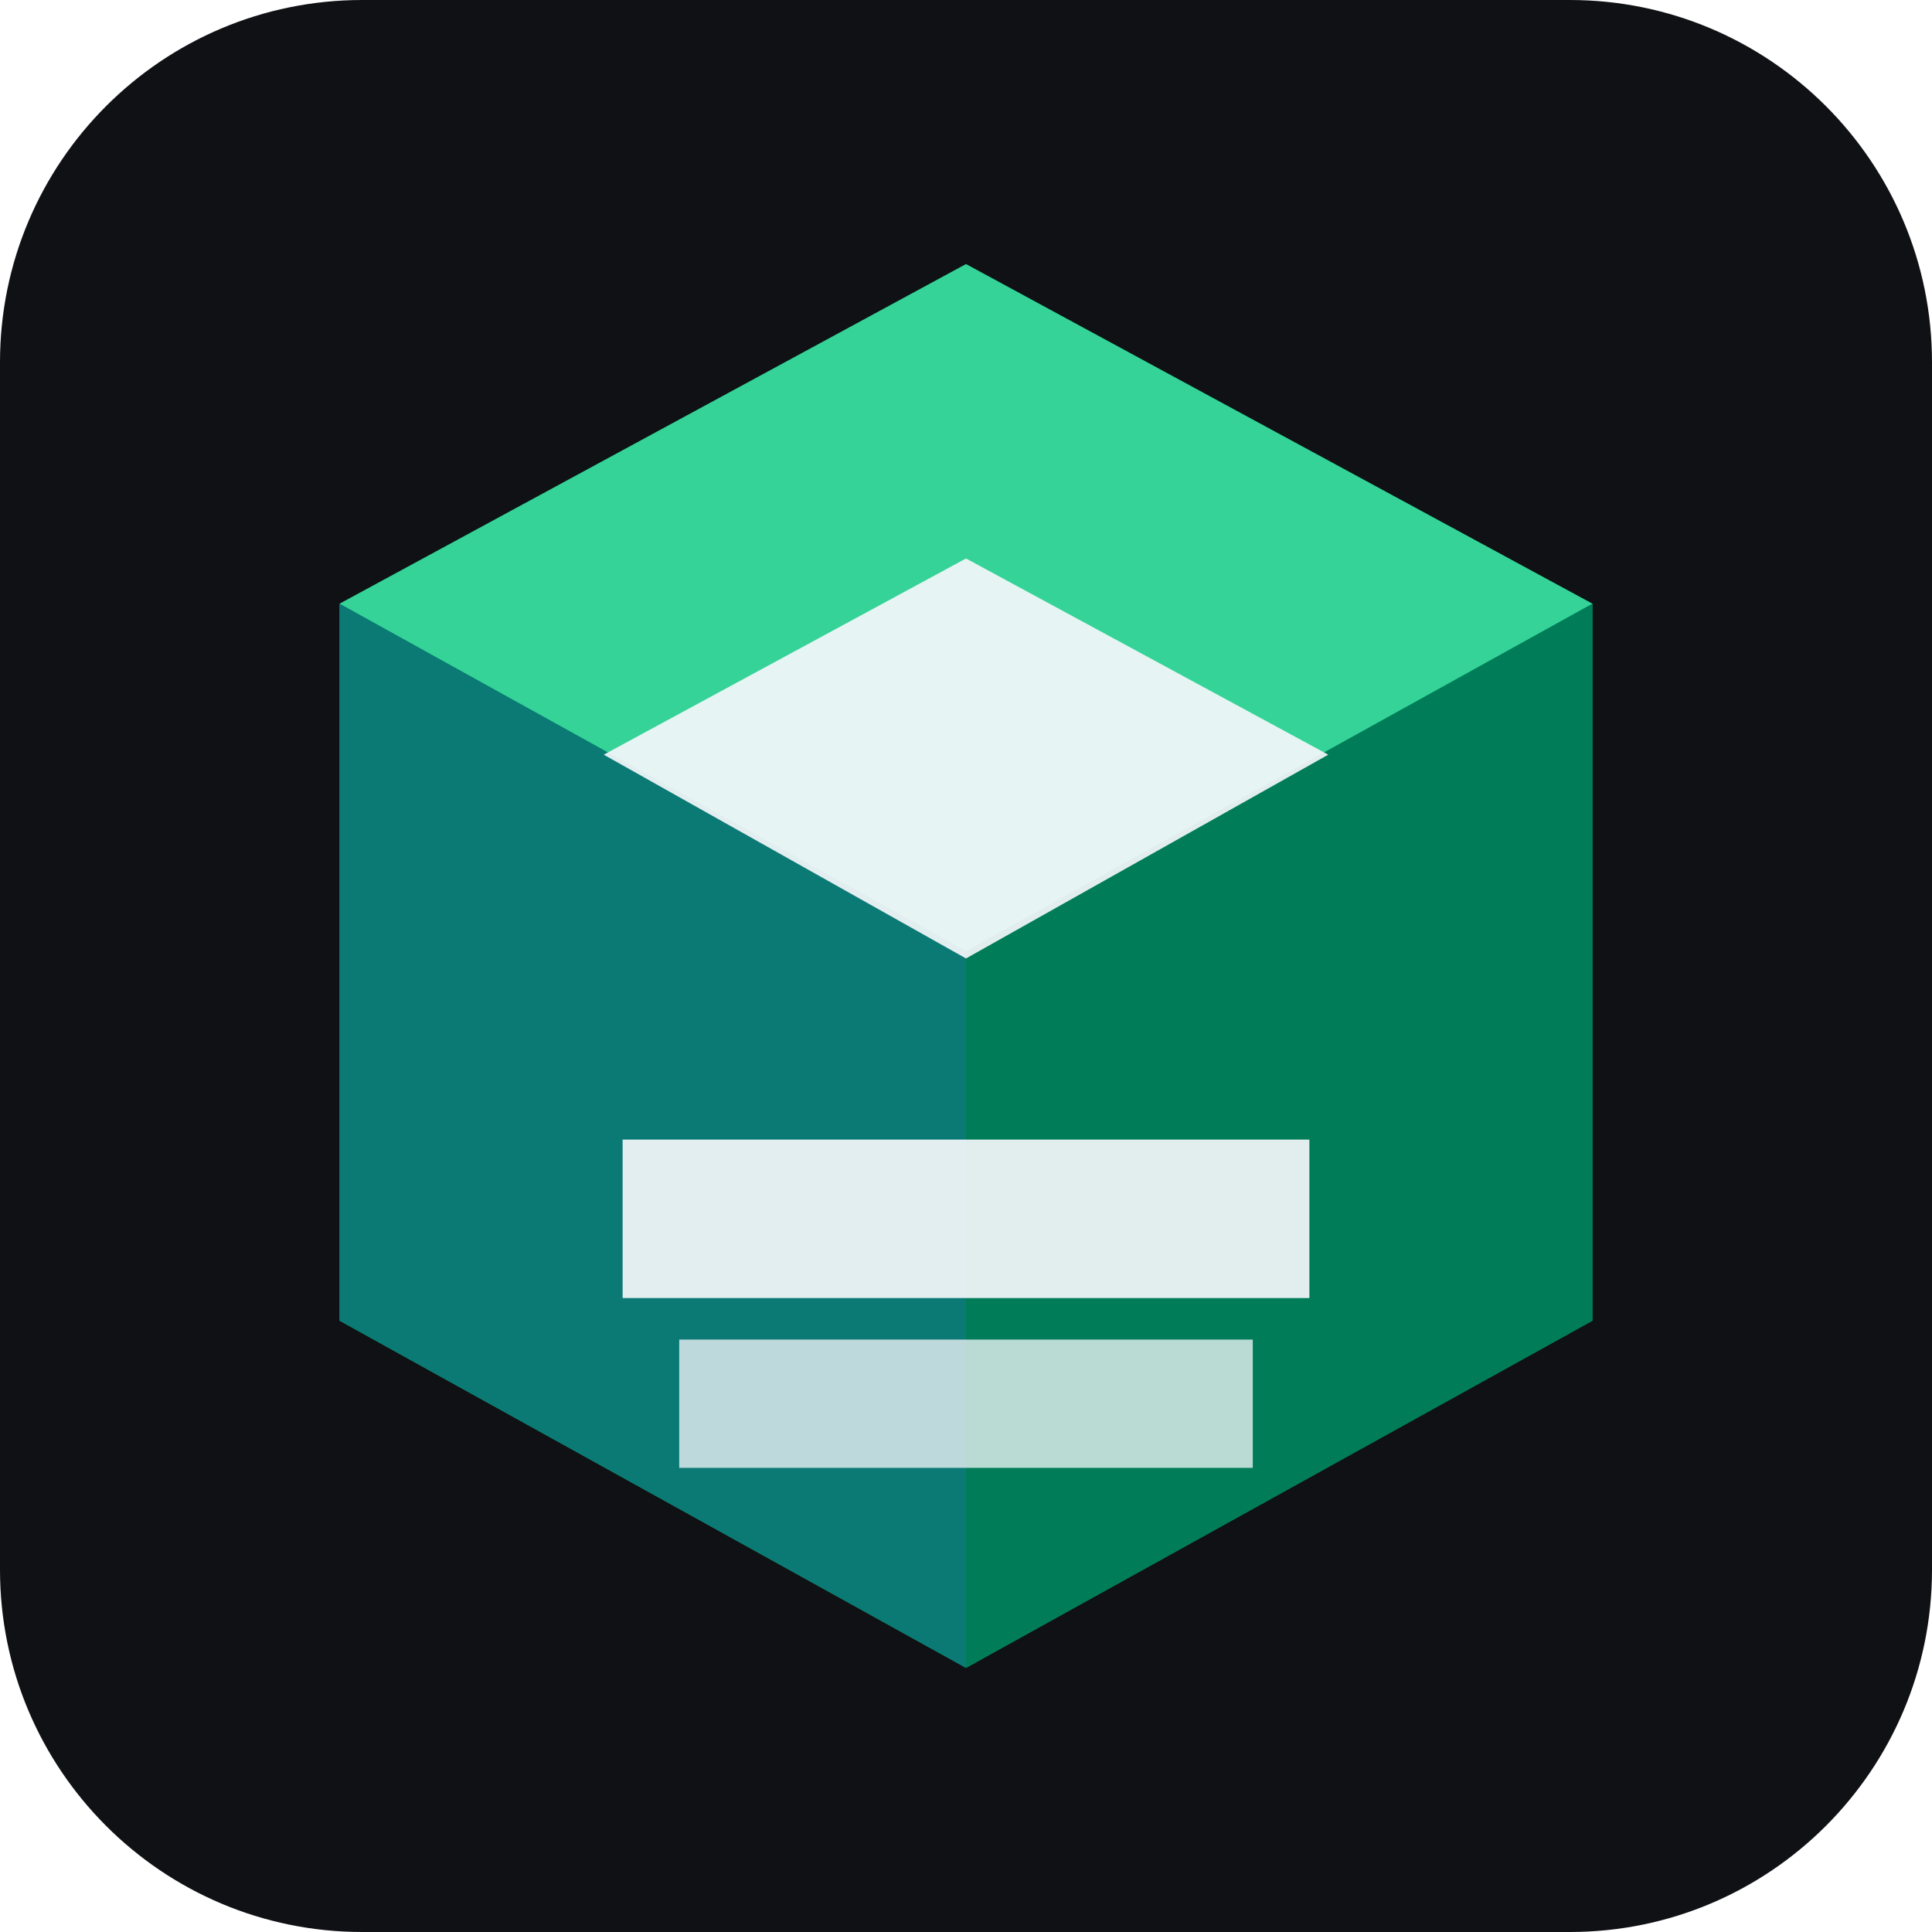
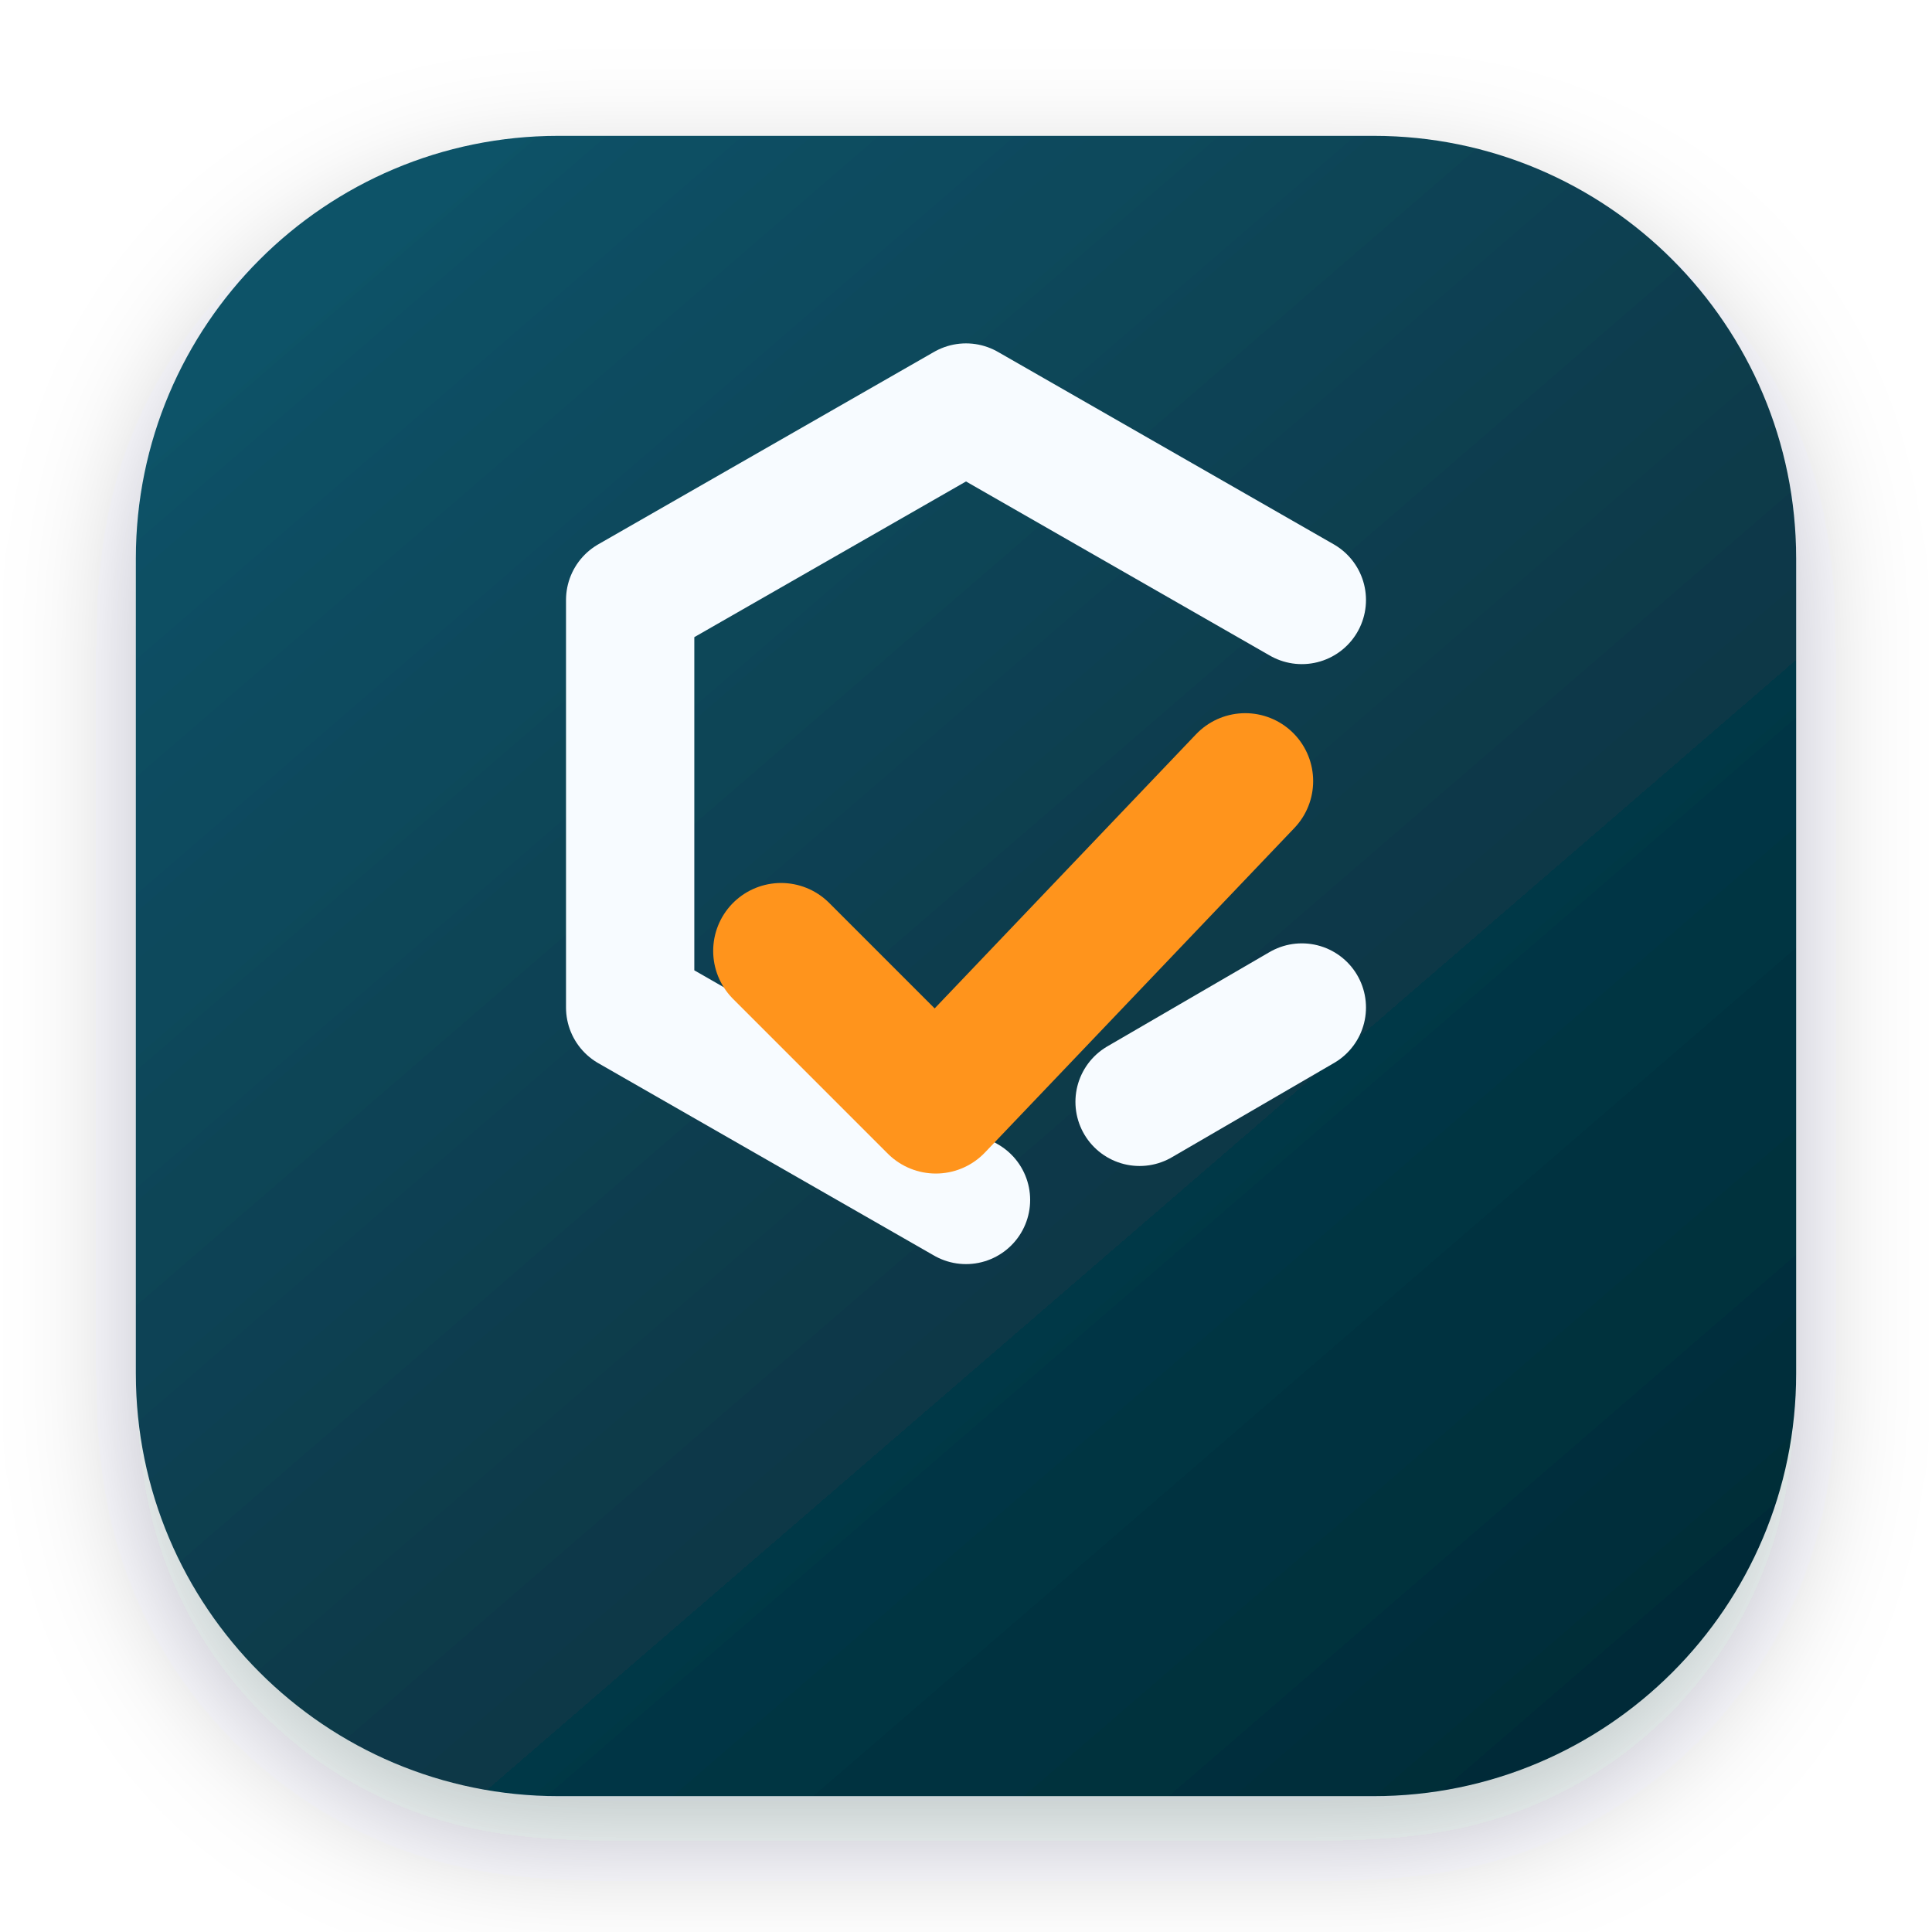
- <svg xmlns="http://www.w3.org/2000/svg" viewBox="0 0 512 512">
-   <rect width="512" height="512" rx="96" fill="#101114" />
-   <path d="M256 70 90 160v190l166 92 166-92V160L256 70Z" fill="#00a86b" />
-   <path d="M256 70 90 160l166 92 166-92L256 70Z" fill="#36d399" />
-   <path d="M90 160v190l166 92V252L90 160Z" fill="#0b7a75" />
-   <path d="M422 160v190l-166 92V252l166-92Z" fill="#007c58" />
-   <path d="M160 200 256 148l96 52-96 54-96-54Z" fill="#f5f7fb" opacity=".92" />
-   <path d="M165 302h182v42H165z" fill="#f5f7fb" opacity=".92" />
-   <path d="M180 355h152v34H180z" fill="#f5f7fb" opacity=".76" />
+ <svg xmlns="http://www.w3.org/2000/svg" viewBox="0 0 512 512" role="img" aria-labelledby="title desc">
+   <defs>
+     <linearGradient id="bg" x1="92" y1="72" x2="420" y2="452" gradientUnits="userSpaceOnUse">
+       <stop offset="0" stop-color="#0c5267" />
+       <stop offset="0.54" stop-color="#073b4b" />
+       <stop offset="1" stop-color="#052c38" />
+     </linearGradient>
+     <filter id="softShadow" x="-20%" y="-20%" width="140%" height="140%">
+       <feDropShadow dx="0" dy="12" stdDeviation="16" flood-color="#042632" flood-opacity=".26" />
+     </filter>
+   </defs>
+   <rect x="36" y="36" width="440" height="440" rx="112" fill="url(#bg)" filter="url(#softShadow)" />
+   <path d="M345 159 256 108 167 159v108l89 51" fill="none" stroke="#f7fbff" stroke-width="34" stroke-linecap="round" stroke-linejoin="round" />
+   <path d="m345 267-43 25" fill="none" stroke="#f7fbff" stroke-width="34" stroke-linecap="round" stroke-linejoin="round" />
+   <path d="m207 252 41 41 82-86" fill="none" stroke="#ff941c" stroke-width="36" stroke-linecap="round" stroke-linejoin="round" />
</svg>
